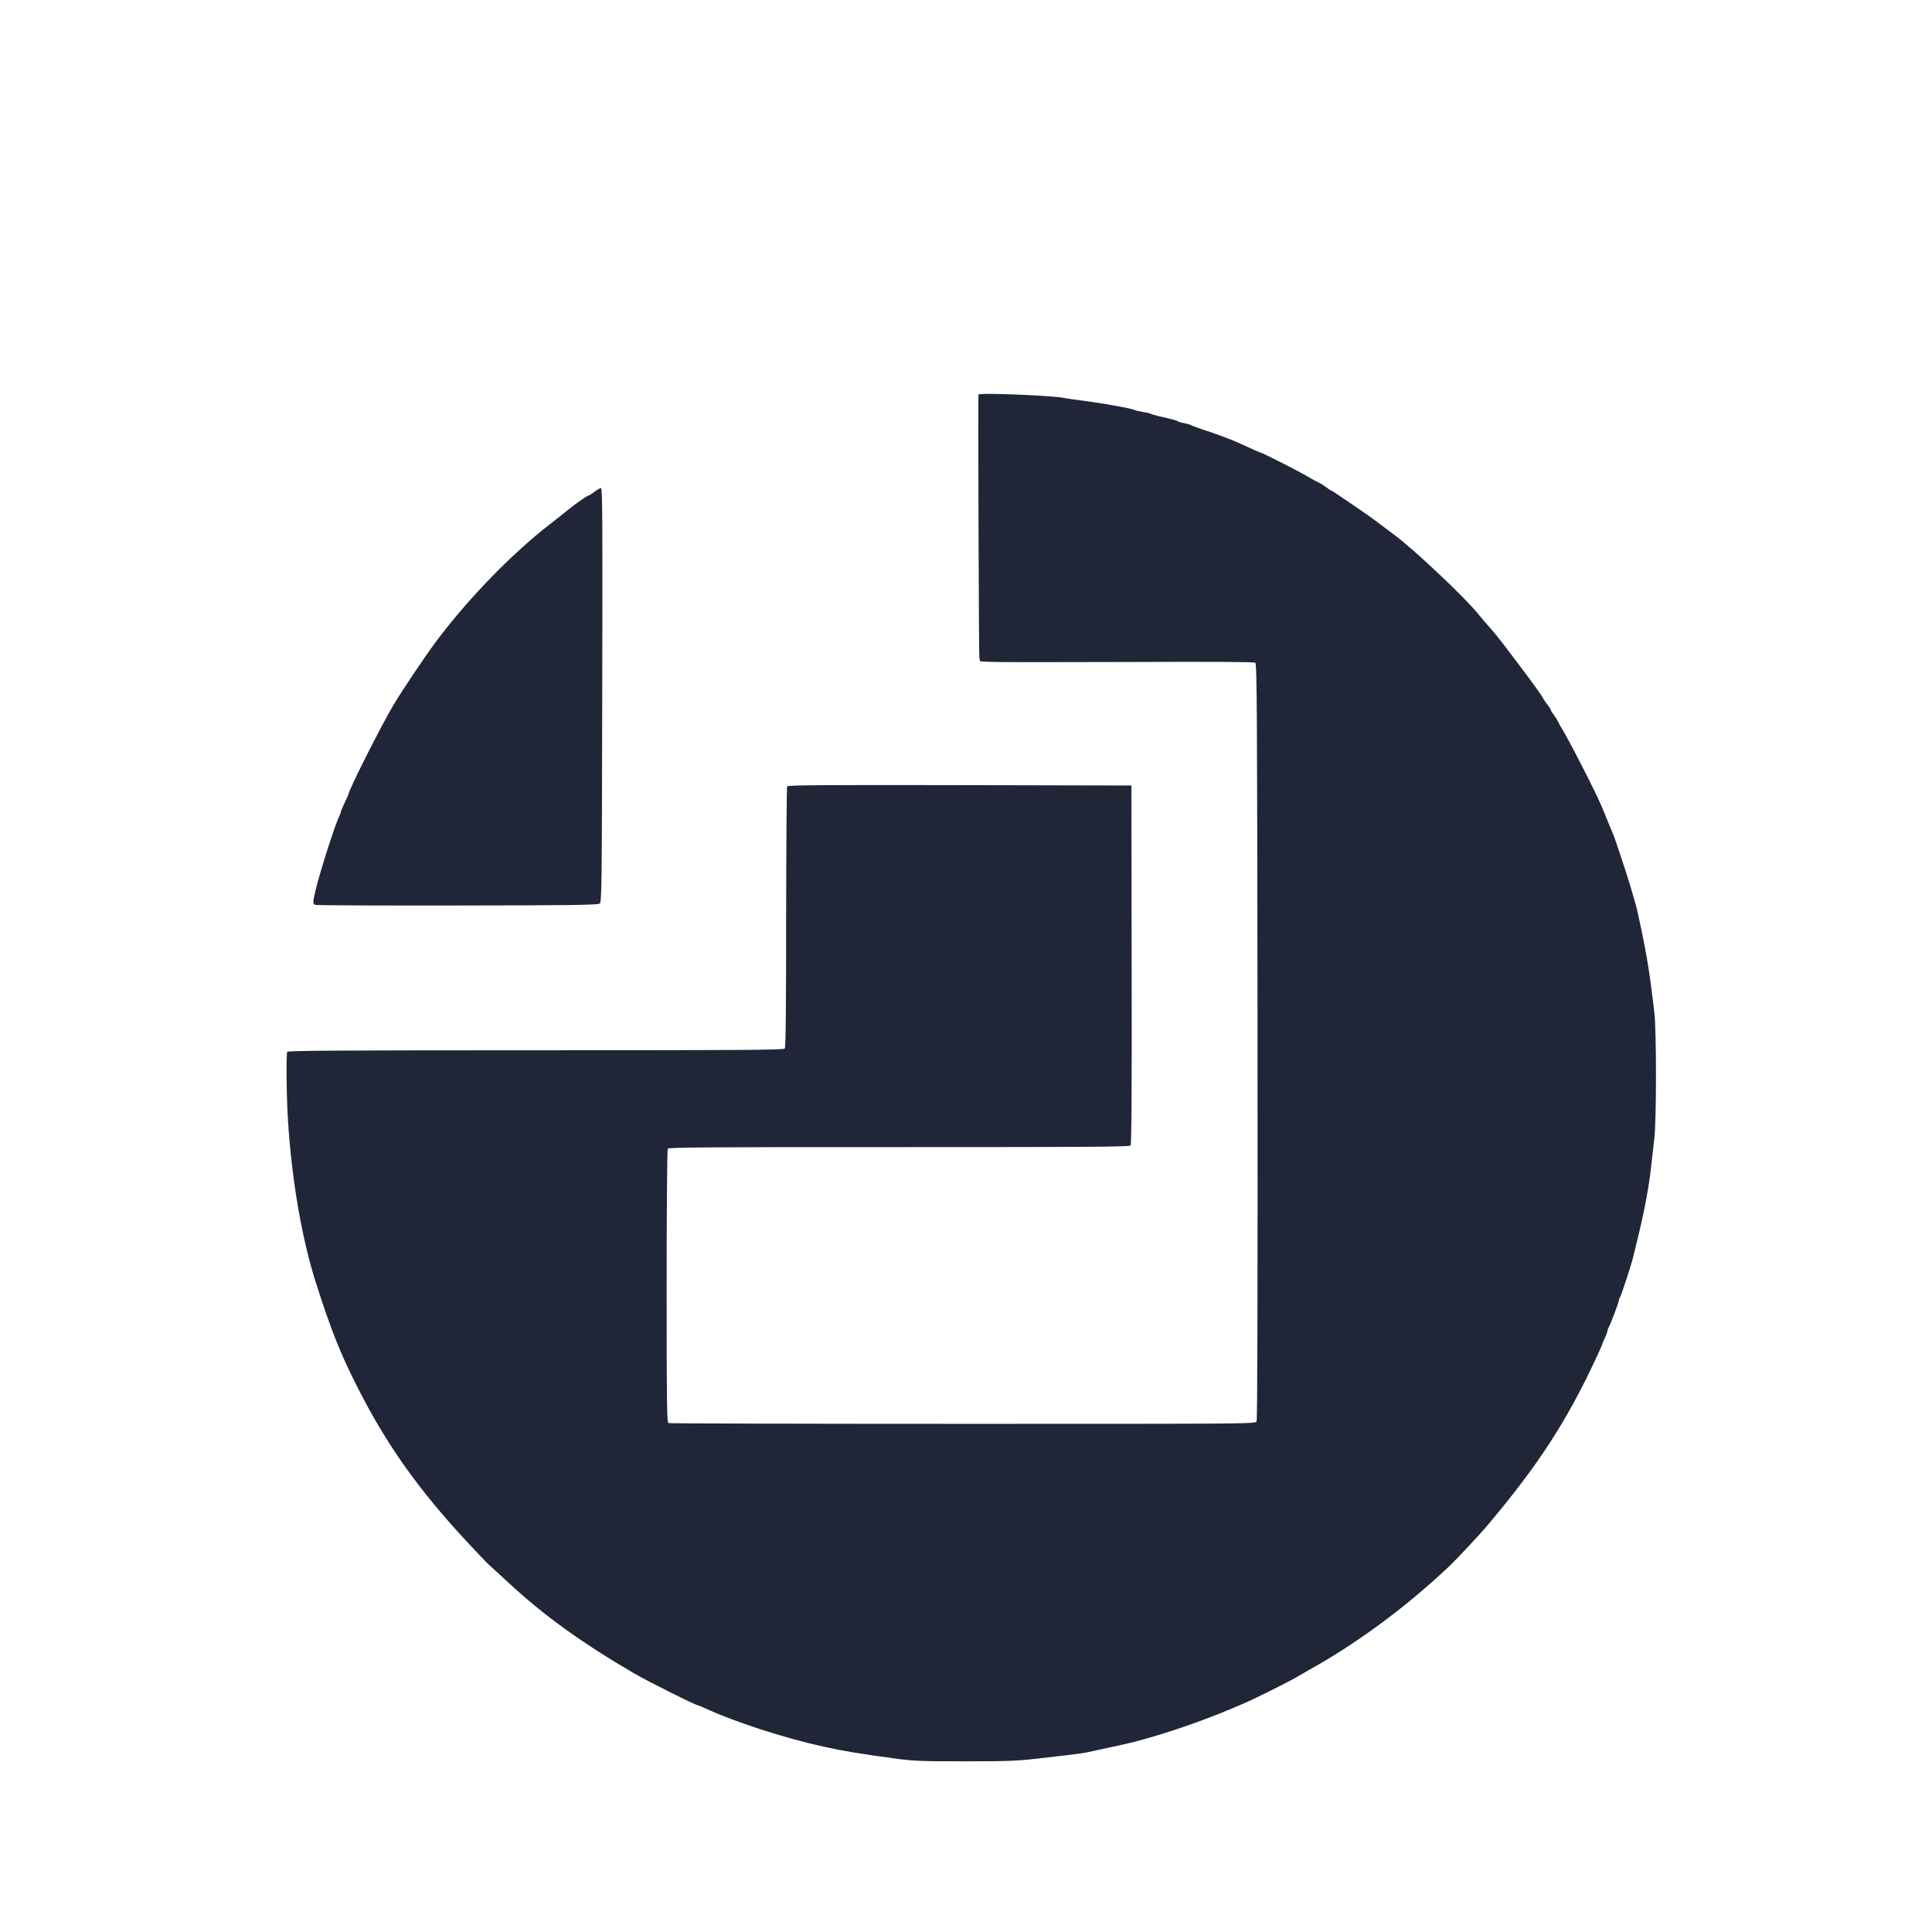
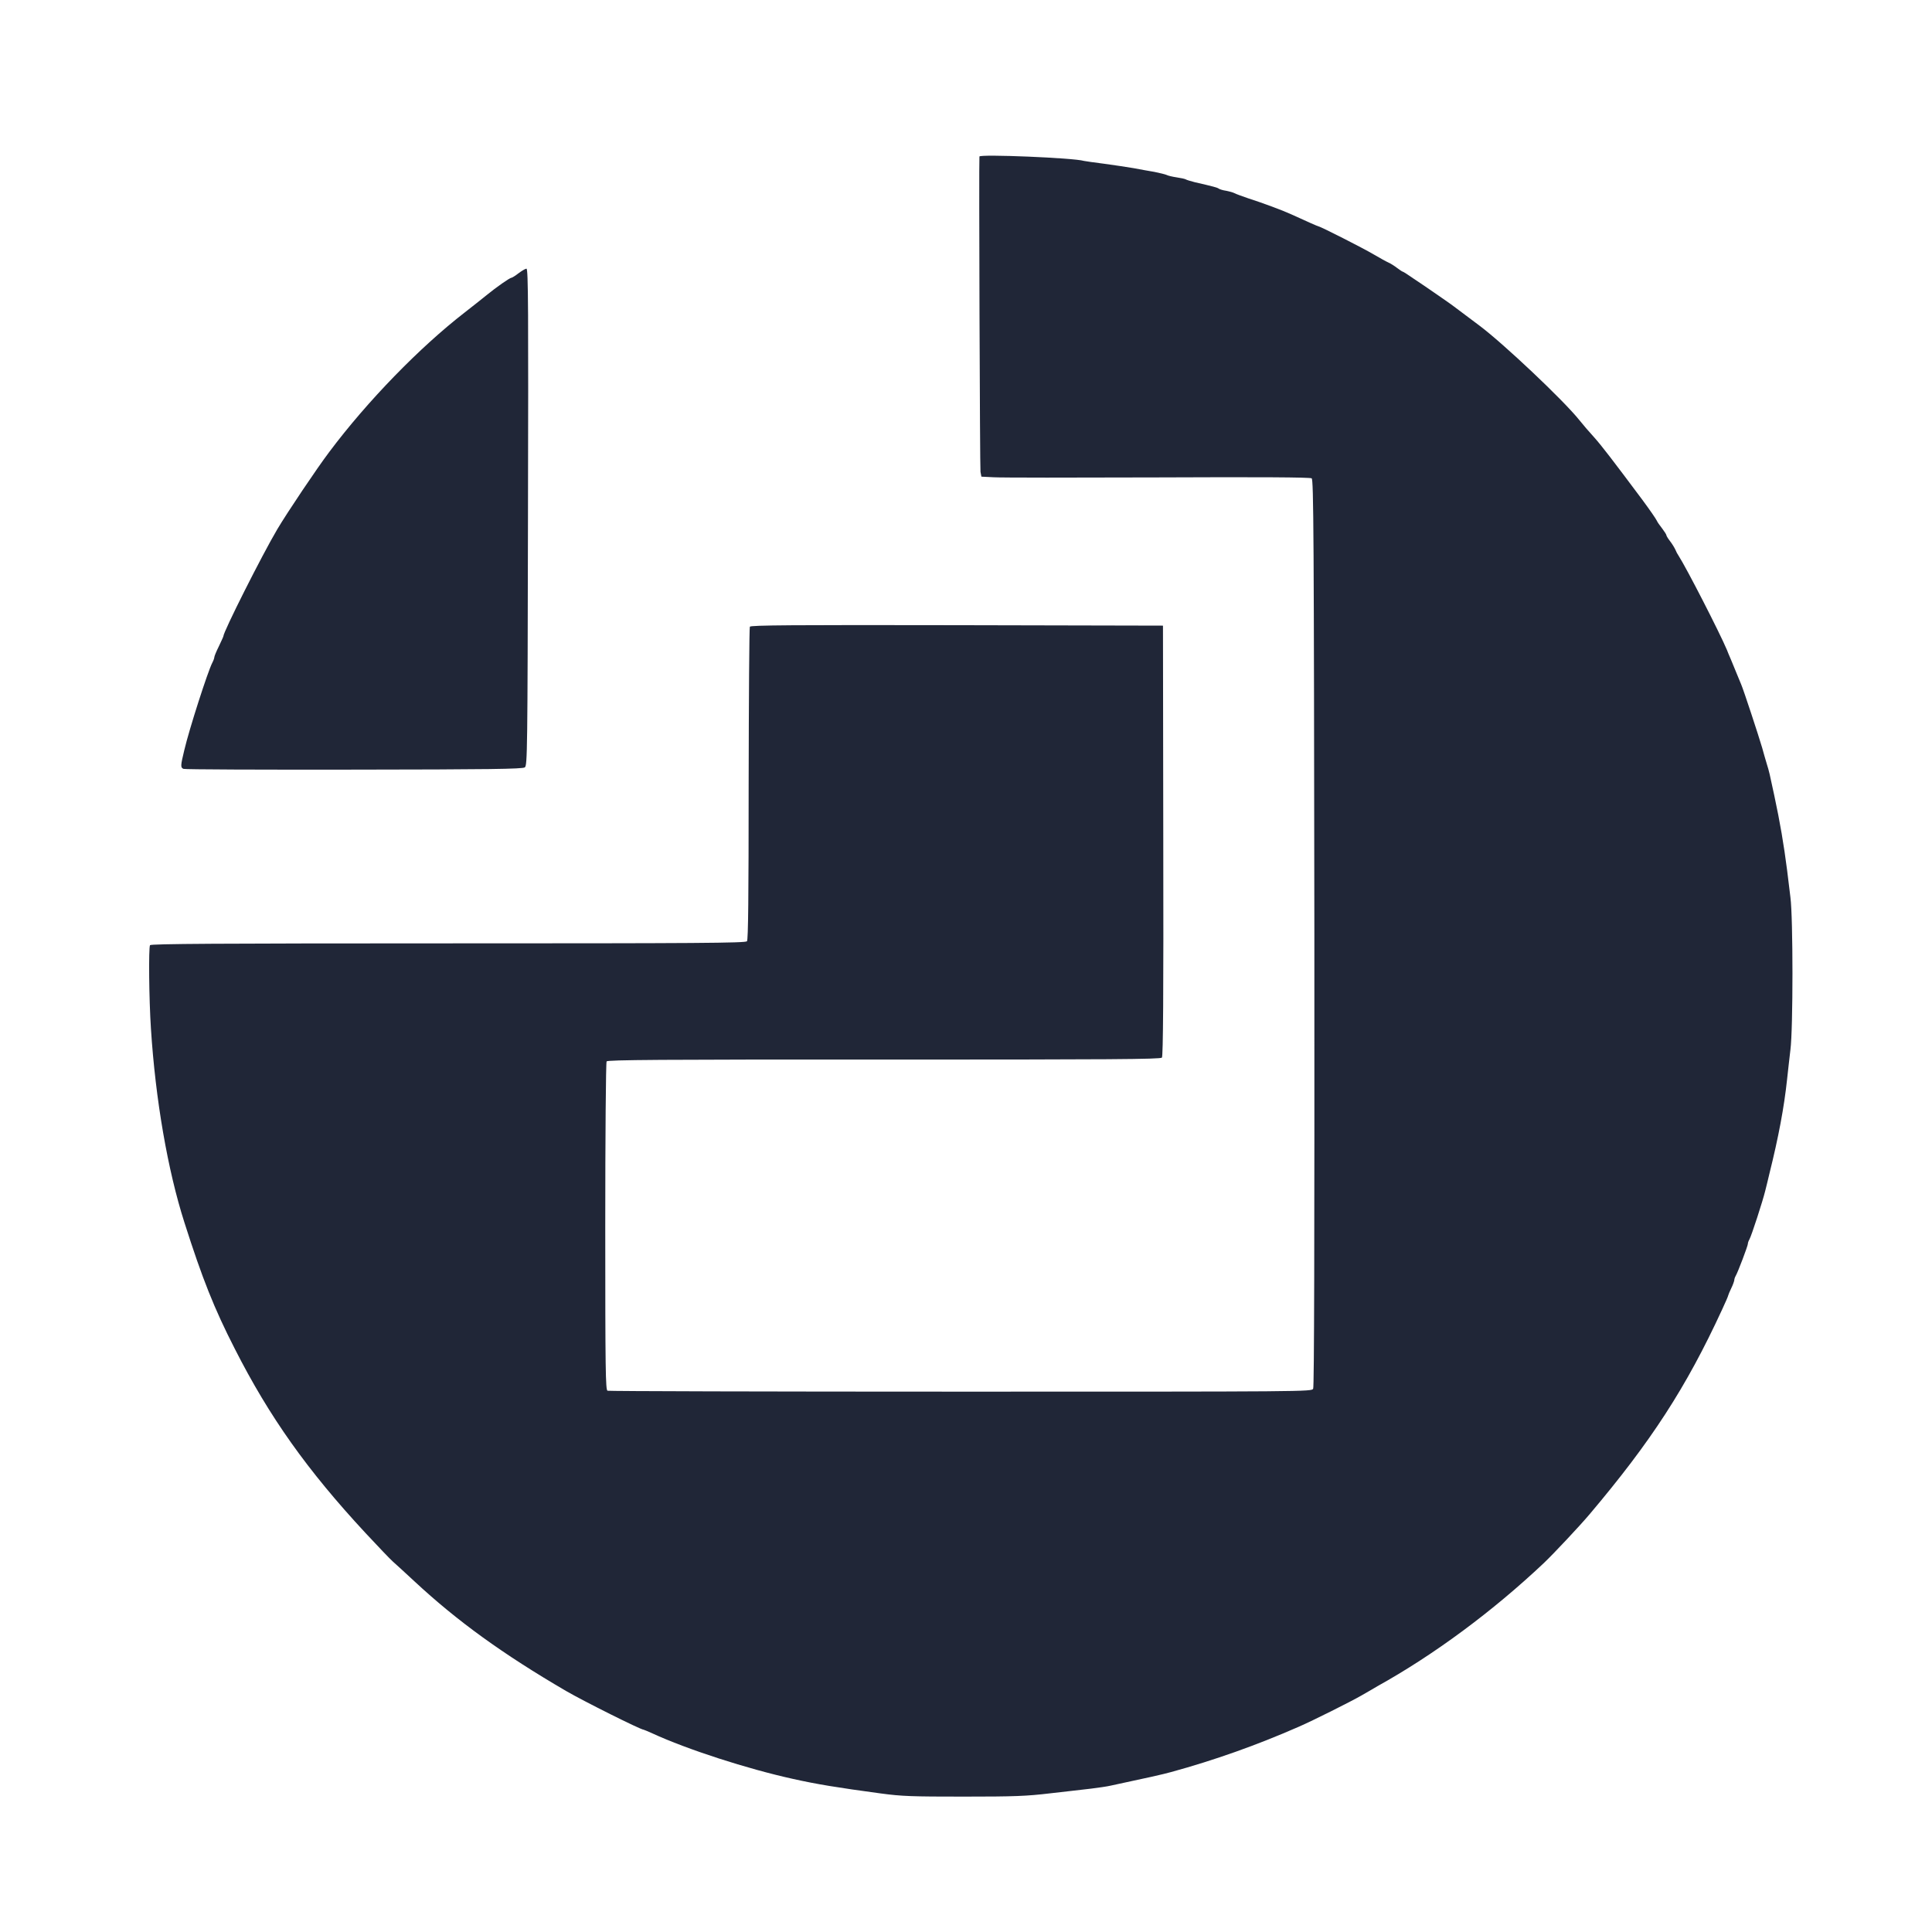
- <svg xmlns="http://www.w3.org/2000/svg" version="1.0" width="1536pt" height="1536pt" viewBox="0 0 1536 1536" preserveAspectRatio="xMidYMid meet">
-   <g transform="translate(0,1536) scale(0.1,-0.1)" fill="#202637" stroke="none">
-     <path d="M7779 12223 c-4 -31 3 -2065 7 -2089 l6 -32 81 -4 c44 -3 533 -3 1086 -1 673 3 1011 1 1021 -6 13 -9 15 -357 18 -3011 1 -2075 -1 -3007 -8 -3021 -11 -19 -39 -19 -2335 -19 -1279 0 -2332 3 -2340 6 -13 5 -15 136 -15 1088 0 594 4 1087 9 1094 6 10 351 13 1838 12 1498 0 1832 2 1841 13 8 9 11 422 9 1438 l-2 1424 -1364 3 c-1085 2 -1366 0 -1373 -10 -4 -7 -7 -476 -8 -1042 0 -751 -3 -1032 -11 -1042 -10 -12 -329 -14 -1980 -14 -1529 0 -1969 -3 -1975 -12 -10 -16 -7 -356 6 -553 30 -470 111 -938 222 -1285 119 -373 197 -569 333 -835 230 -453 481 -806 866 -1221 82 -88 163 -173 181 -189 18 -16 83 -75 143 -131 285 -265 587 -483 1005 -727 119 -69 495 -257 515 -257 2 0 28 -11 57 -24 230 -106 628 -235 933 -302 157 -35 291 -57 580 -96 141 -19 207 -21 550 -21 337 0 415 3 575 22 102 11 223 26 270 31 47 6 105 14 130 20 230 49 347 75 400 90 285 78 567 178 845 300 88 38 346 167 415 207 47 27 94 54 105 61 375 208 765 497 1104 817 66 63 235 243 301 321 410 485 641 841 879 1357 23 49 41 91 41 95 1 4 9 25 20 47 11 22 19 46 20 53 0 7 4 20 10 30 15 26 80 198 80 211 0 6 4 19 10 29 14 24 89 256 105 322 8 30 20 82 28 115 60 241 97 437 117 625 5 52 16 140 22 195 18 137 18 874 0 1010 -7 55 -17 136 -22 180 -22 171 -46 313 -85 495 -31 146 -34 159 -49 207 -8 26 -22 75 -31 108 -24 82 -123 383 -139 420 -7 17 -21 50 -31 75 -10 25 -27 65 -37 90 -11 25 -23 54 -27 65 -49 116 -268 543 -321 625 -6 8 -15 25 -20 38 -6 13 -21 38 -35 56 -14 18 -25 36 -25 41 0 4 -13 24 -28 44 -16 20 -32 43 -35 51 -6 13 -46 71 -97 140 -195 261 -268 356 -316 410 -33 36 -77 87 -99 115 -105 132 -508 512 -665 629 -75 56 -156 117 -168 126 -7 6 -54 39 -105 74 -50 35 -122 84 -160 109 -37 26 -70 47 -73 47 -3 0 -20 11 -37 24 -18 14 -43 30 -57 36 -14 6 -59 31 -100 55 -67 40 -353 185 -364 185 -4 0 -85 36 -181 80 -49 23 -185 74 -285 106 -41 14 -82 29 -91 34 -9 5 -34 12 -55 16 -22 3 -43 10 -49 14 -9 7 -33 14 -160 43 -27 7 -54 15 -60 19 -5 3 -32 9 -60 13 -27 4 -57 11 -66 16 -9 4 -45 13 -80 20 -35 6 -98 17 -139 25 -41 7 -128 20 -194 29 -65 8 -125 17 -135 19 -63 20 -690 46 -692 29z" />
-     <path d="M4726 11450 c-22 -17 -43 -30 -47 -30 -11 0 -100 -62 -166 -116 -33 -27 -98 -78 -144 -114 -297 -230 -645 -587 -898 -925 -83 -110 -277 -399 -343 -510 -102 -172 -358 -681 -358 -710 0 -3 -13 -33 -30 -67 -16 -34 -30 -66 -30 -72 0 -6 -6 -23 -14 -38 -29 -56 -152 -437 -185 -578 -25 -103 -26 -116 -5 -124 9 -4 518 -6 1130 -5 891 1 1117 4 1131 15 17 12 18 100 21 1658 3 1373 2 1646 -10 1646 -7 0 -31 -14 -52 -30z" />
+ <svg xmlns="http://www.w3.org/2000/svg" version="1.0" width="1280pt" height="1280pt" viewBox="0 0 1280 1280" preserveAspectRatio="xMidYMid meet">
+   <g transform="translate(0,1280) scale(0.1,-0.1)" fill="#202637" stroke="none">
+     <path d="M6489 11763 c-4 -31 3 -2065 7 -2089 l6 -32 81 -4 c44 -3 533 -3 1086 -1 673 3 1011 1 1021 -6 13 -9 15 -357 18 -3011 1 -2075 -1 -3007 -8 -3021 -11 -19 -39 -19 -2335 -19 -1279 0 -2332 3 -2340 6 -13 5 -15 136 -15 1088 0 594 4 1087 9 1094 6 10 351 13 1838 12 1498 0 1832 2 1841 13 8 9 11 422 9 1438 l-2 1424 -1364 3 c-1085 2 -1366 0 -1373 -10 -4 -7 -7 -476 -8 -1042 0 -751 -3 -1032 -11 -1042 -10 -12 -329 -14 -1980 -14 -1529 0 -1969 -3 -1975 -12 -10 -16 -7 -356 6 -553 30 -470 111 -938 222 -1285 119 -373 197 -569 333 -835 230 -453 481 -806 866 -1221 82 -88 163 -173 181 -189 18 -16 83 -75 143 -131 285 -265 587 -483 1005 -727 119 -69 495 -257 515 -257 2 0 28 -11 57 -24 230 -106 628 -235 933 -302 157 -35 291 -57 580 -96 141 -19 207 -21 550 -21 337 0 415 3 575 22 102 11 223 26 270 31 47 6 105 14 130 20 230 49 347 75 400 90 285 78 567 178 845 300 88 38 346 167 415 207 47 27 94 54 105 61 375 208 765 497 1104 817 66 63 235 243 301 321 410 485 641 841 879 1357 23 49 41 91 41 95 1 4 9 25 20 47 11 22 19 46 20 53 0 7 4 20 10 30 15 26 80 198 80 211 0 6 4 19 10 29 14 24 89 256 105 322 8 30 20 82 28 115 60 241 97 437 117 625 5 52 16 140 22 195 18 137 18 874 0 1010 -7 55 -17 136 -22 180 -22 171 -46 313 -85 495 -31 146 -34 159 -49 207 -8 26 -22 75 -31 108 -24 82 -123 383 -139 420 -7 17 -21 50 -31 75 -10 25 -27 65 -37 90 -11 25 -23 54 -27 65 -49 116 -268 543 -321 625 -6 8 -15 25 -20 38 -6 13 -21 38 -35 56 -14 18 -25 36 -25 41 0 4 -13 24 -28 44 -16 20 -32 43 -35 51 -6 13 -46 71 -97 140 -195 261 -268 356 -316 410 -33 36 -77 87 -99 115 -105 132 -508 512 -665 629 -75 56 -156 117 -168 126 -7 6 -54 39 -105 74 -50 35 -122 84 -160 109 -37 26 -70 47 -73 47 -3 0 -20 11 -37 24 -18 14 -43 30 -57 36 -14 6 -59 31 -100 55 -67 40 -353 185 -364 185 -4 0 -85 36 -181 80 -49 23 -185 74 -285 106 -41 14 -82 29 -91 34 -9 5 -34 12 -55 16 -22 3 -43 10 -49 14 -9 7 -33 14 -160 43 -27 7 -54 15 -60 19 -5 3 -32 9 -60 13 -27 4 -57 11 -66 16 -9 4 -45 13 -80 20 -35 6 -98 17 -139 25 -41 7 -128 20 -194 29 -65 8 -125 17 -135 19 -63 20 -690 46 -692 29z" />
+     <path d="M3436 10990 c-22 -17 -43 -30 -47 -30 -11 0 -100 -62 -166 -116 -33 -27 -98 -78 -144 -114 -297 -230 -645 -587 -898 -925 -83 -110 -277 -399 -343 -510 -102 -172 -358 -681 -358 -710 0 -3 -14 -33 -30 -67 -17 -34 -30 -66 -30 -72 0 -6 -6 -23 -14 -38 -29 -56 -152 -437 -185 -578 -25 -103 -26 -116 -5 -124 9 -4 518 -6 1130 -5 891 1 1117 4 1131 15 17 12 18 100 21 1658 3 1373 2 1646 -10 1646 -7 0 -31 -14 -52 -30z" />
  </g>
</svg>
